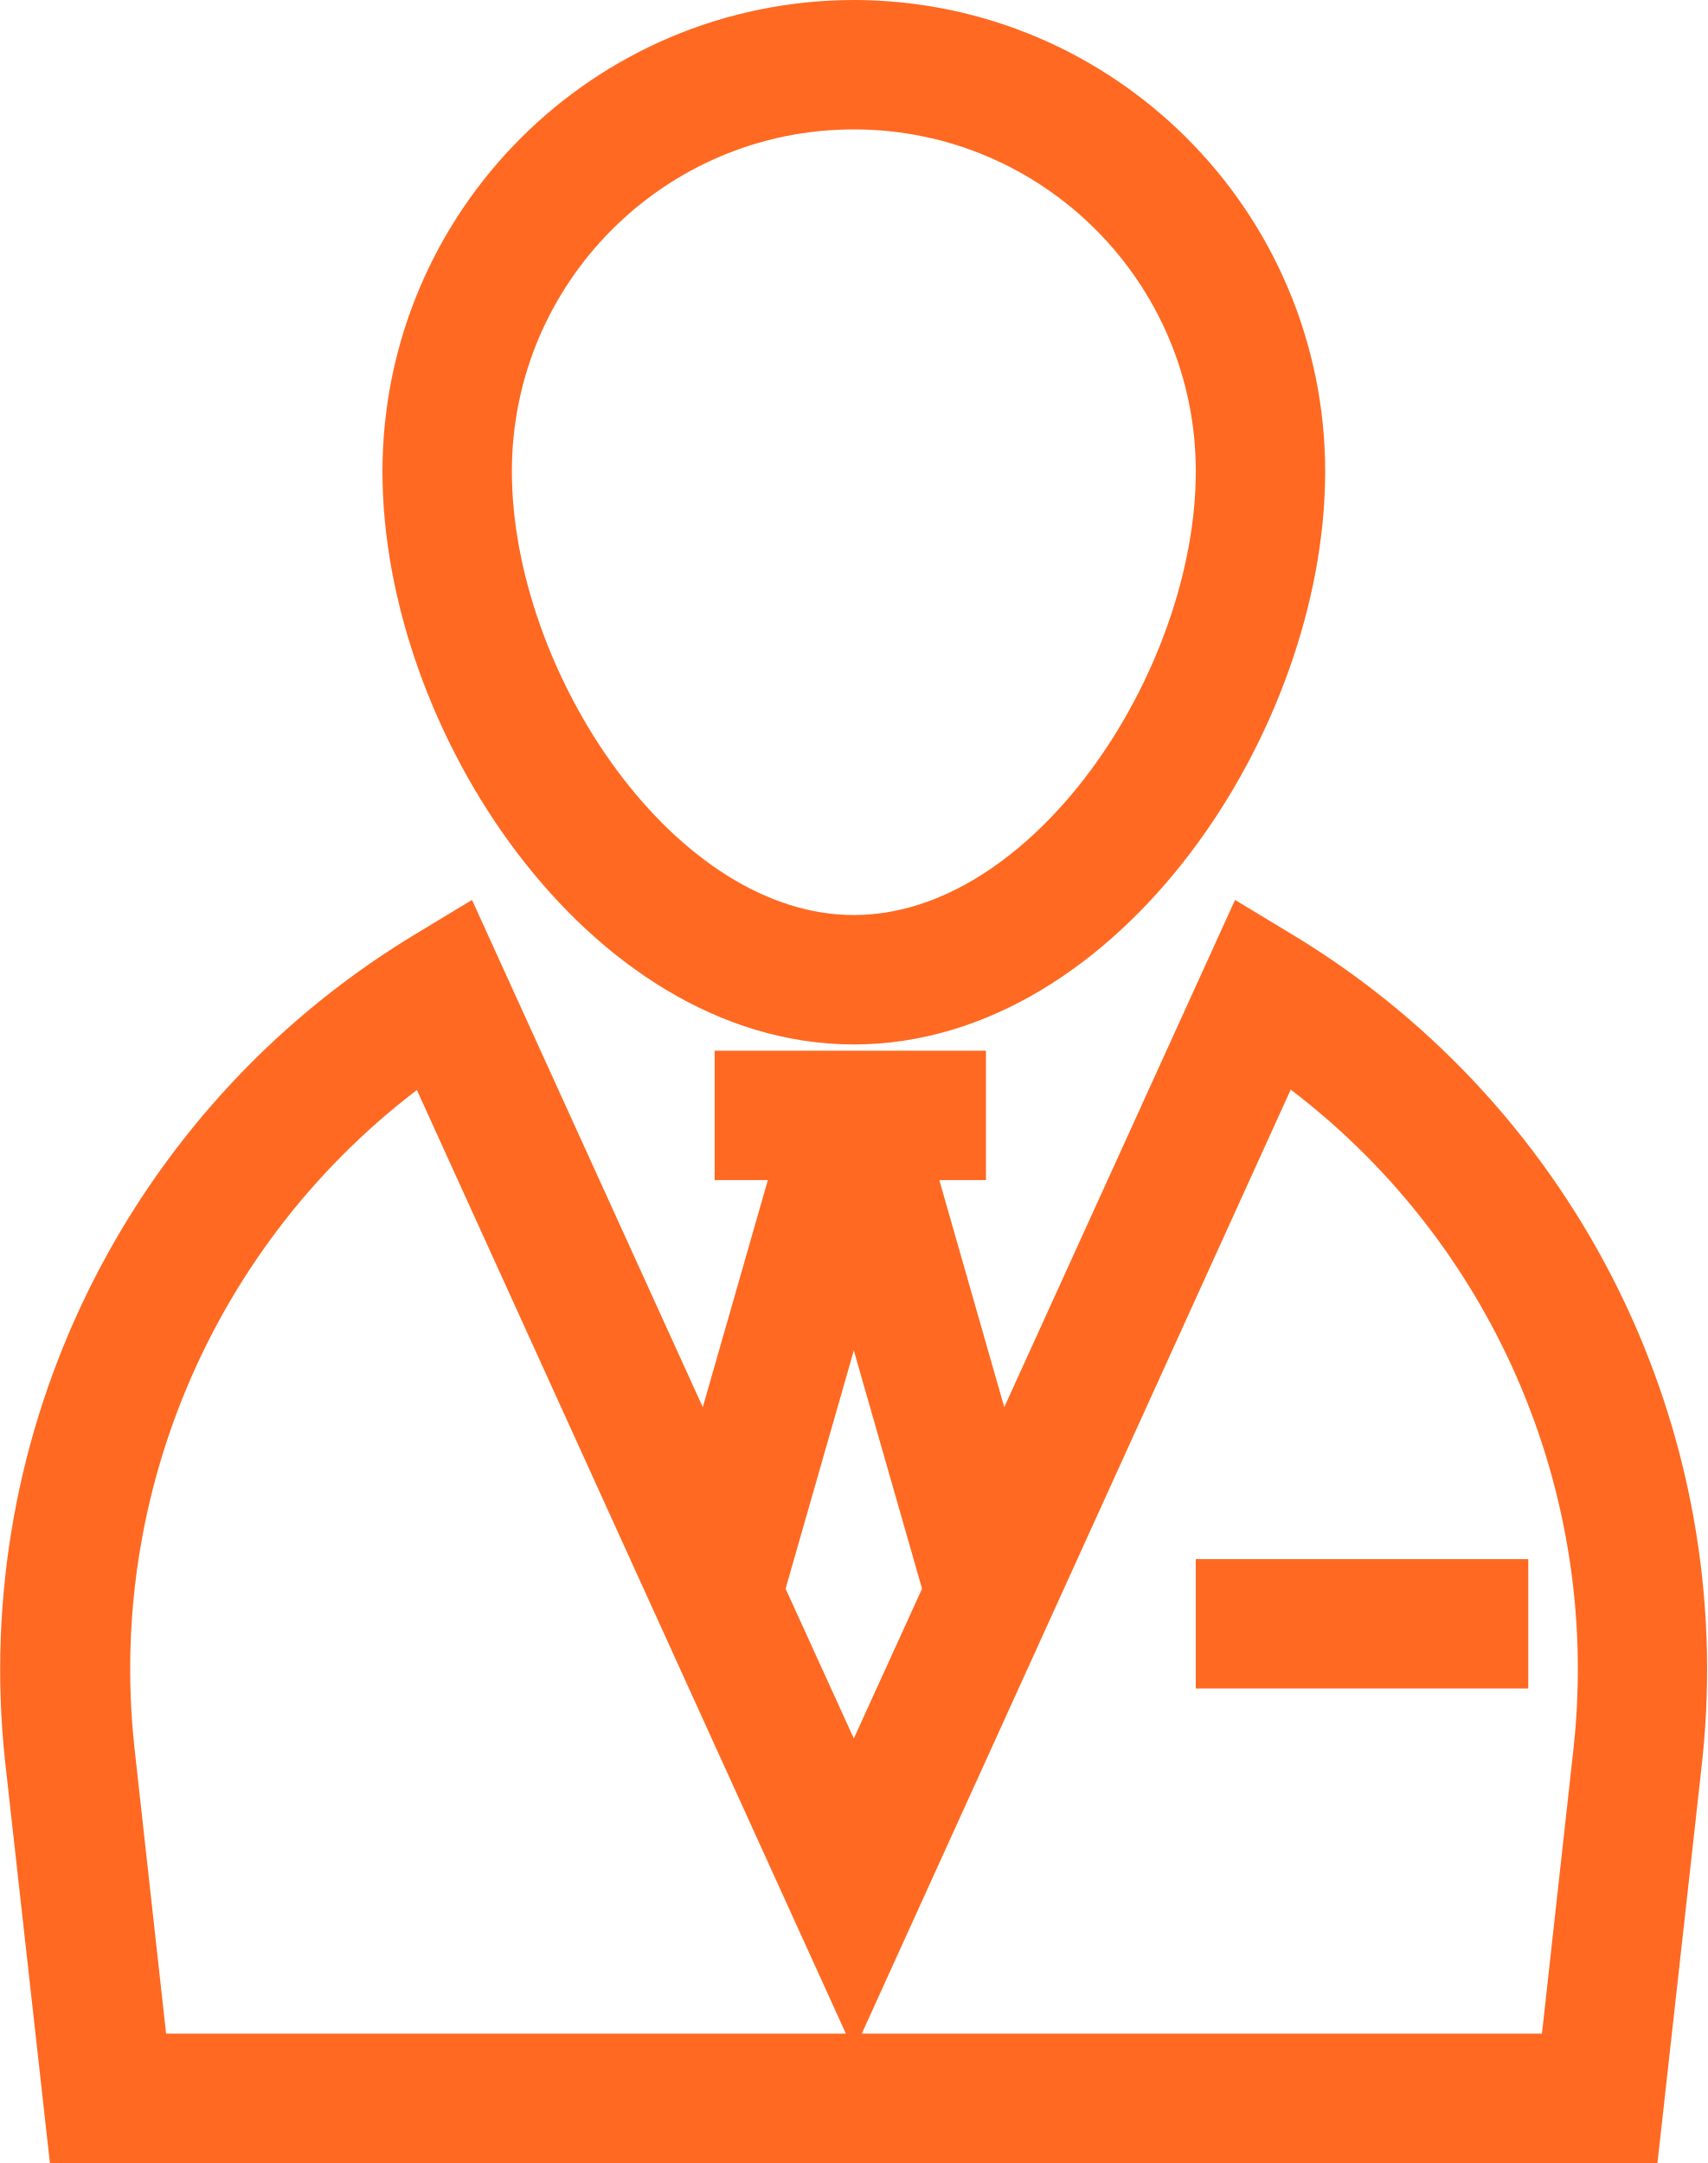
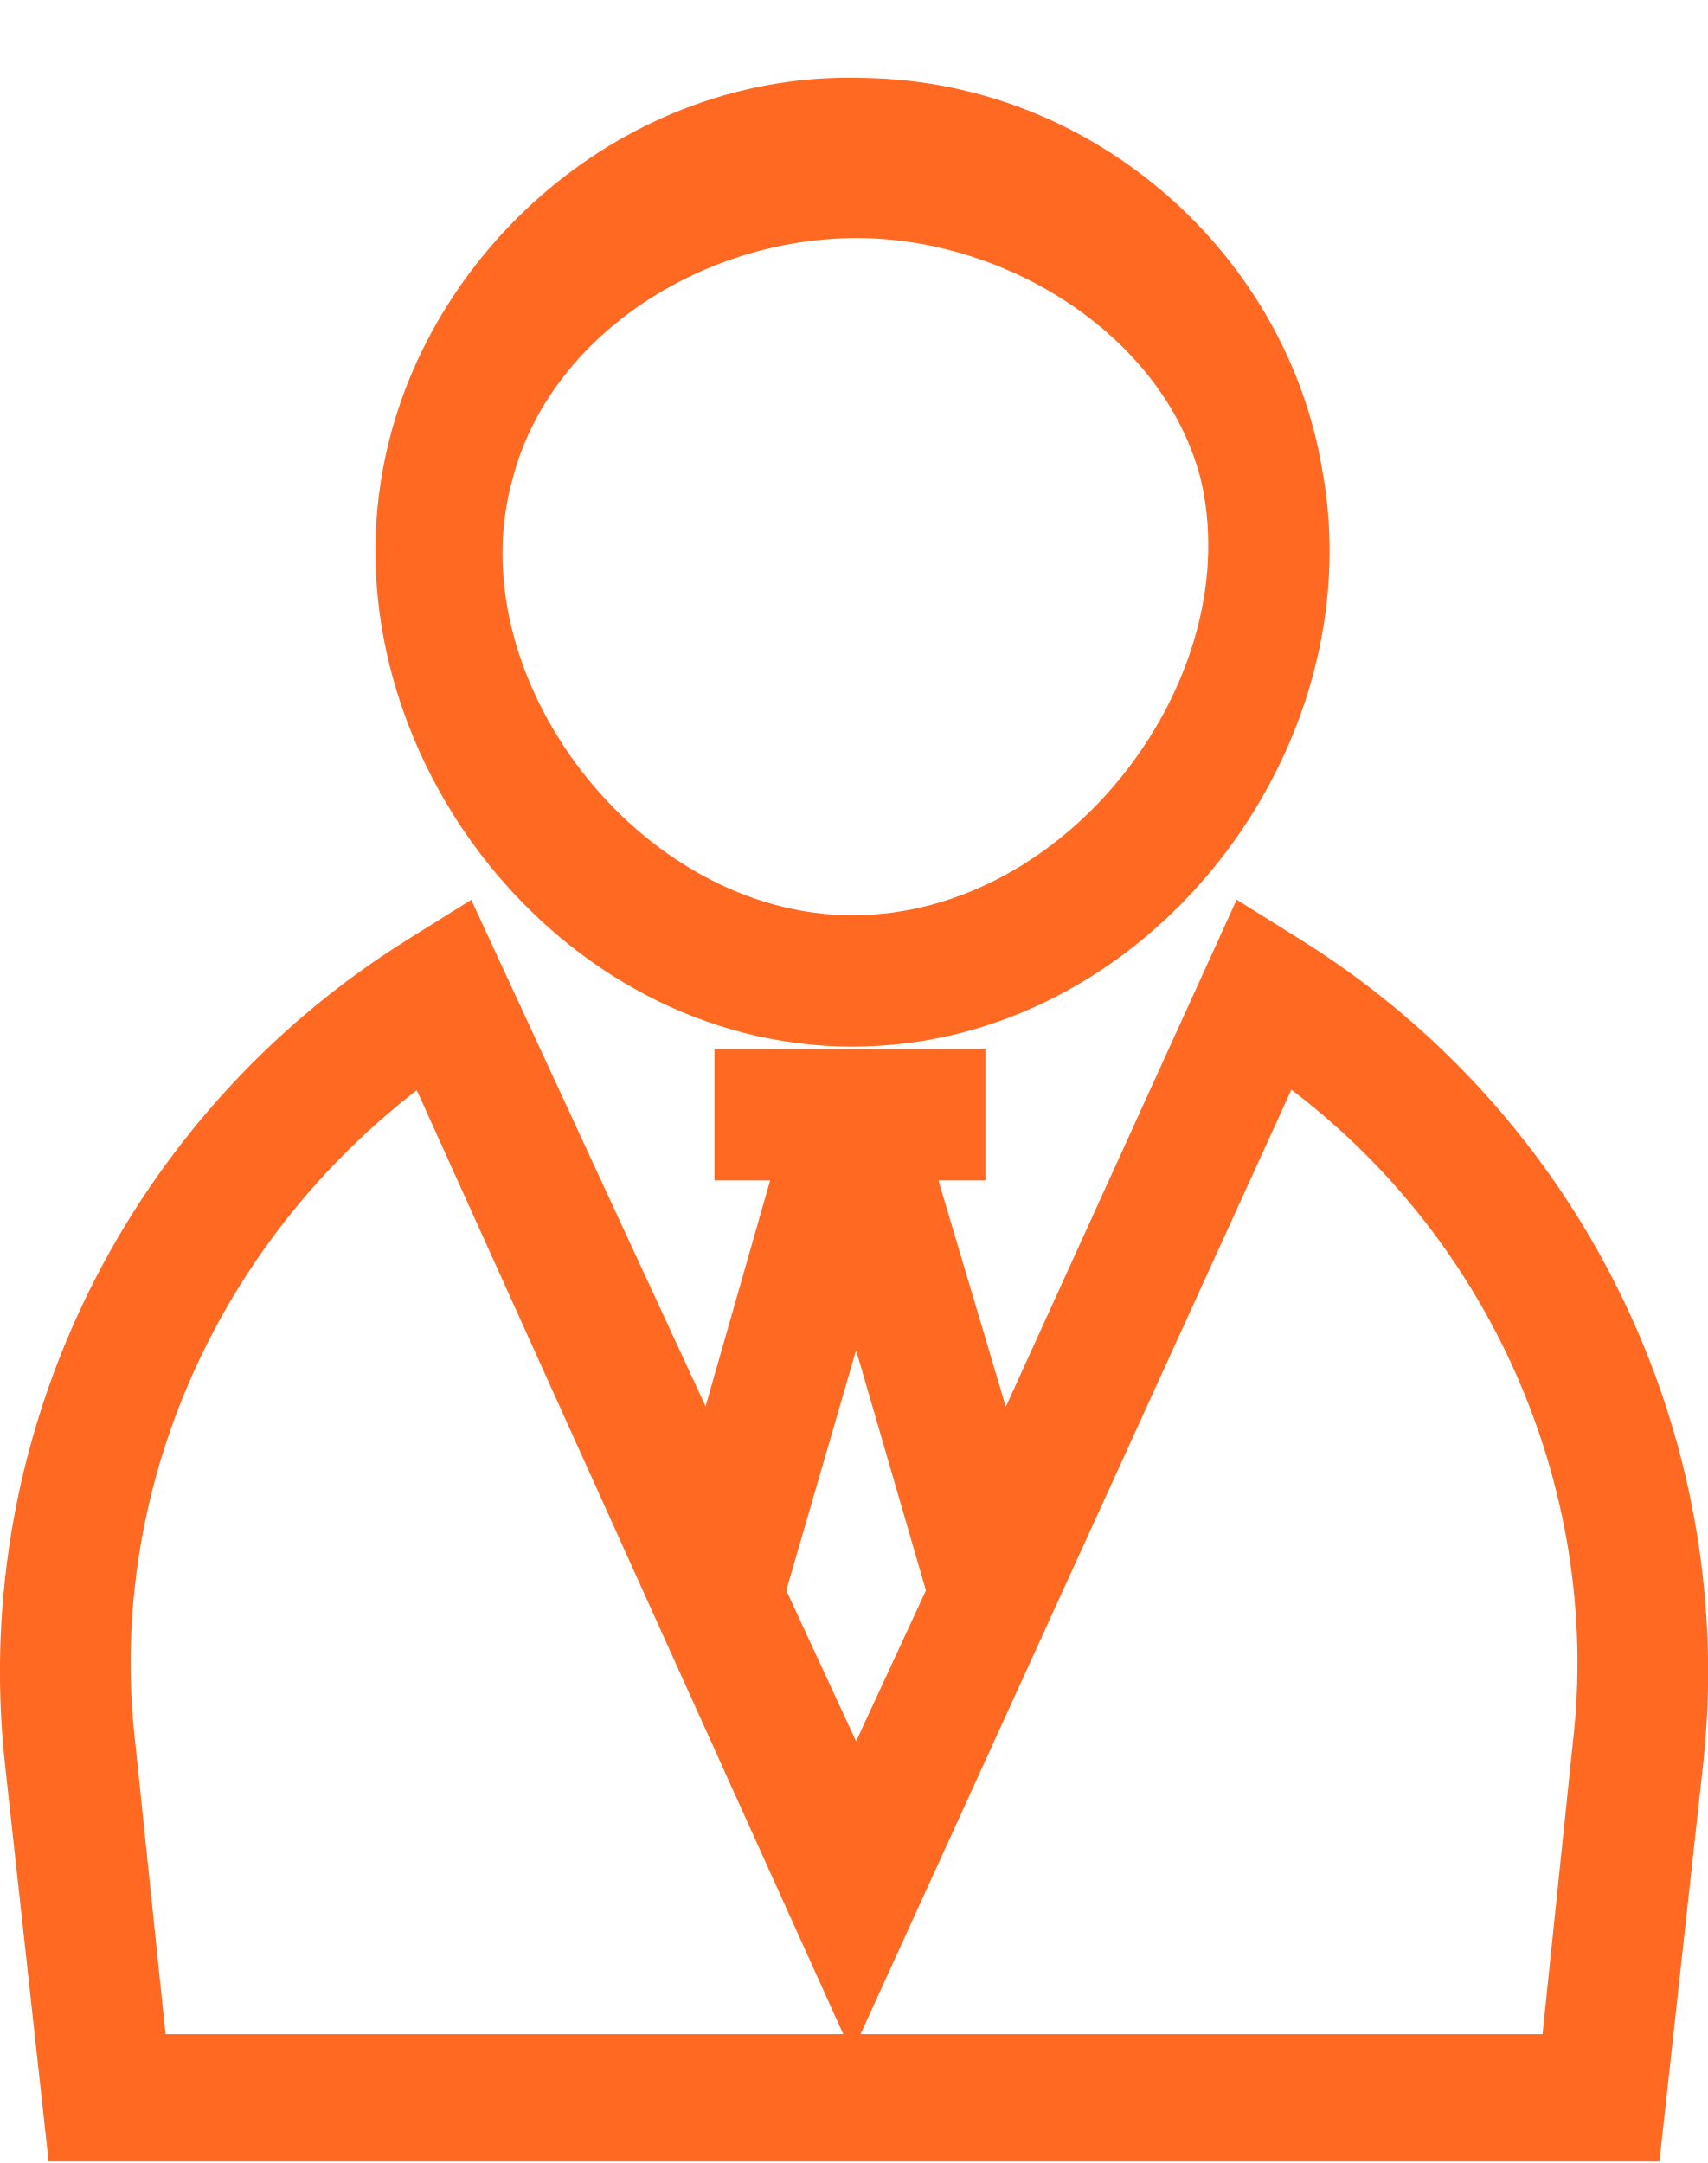
- <svg xmlns="http://www.w3.org/2000/svg" width="41.613" height="52.714" viewBox="0 0 41.613 52.714">
+ <svg xmlns="http://www.w3.org/2000/svg" version="1.1" id="Lag_1" x="0px" y="0px" viewBox="0 0 41.6 52.7" style="enable-background:new 0 0 41.6 52.7;" xml:space="preserve">
+   <style type="text/css">
+ 	.st0{fill:#FF6921;stroke:#FF6921;stroke-width:1.5;}
+ </style>
  <g id="businessman" transform="translate(-54.364 0.75)">
-     <g id="Group_181" data-name="Group 181" transform="translate(64.434)">
-       <g id="Group_180" data-name="Group 180" transform="translate(0)">
-         <path id="Path_137" data-name="Path 137" d="M158.237,0A10.752,10.752,0,0,0,147.5,10.737c0,5.988,4.789,13.217,10.737,13.217s10.737-7.228,10.737-13.217A10.752,10.752,0,0,0,158.237,0Zm0,22.3c-4.89,0-9.083-6.361-9.083-11.563a9.083,9.083,0,0,1,18.167,0C167.32,15.939,163.126,22.3,158.237,22.3Z" transform="translate(-147.5)" fill="#ff6921" stroke="#ff6921" stroke-width="1.5" />
+     <g id="Group_181" transform="translate(64.434)">
+       <g id="Group_180" transform="translate(0)">
+         <path id="Path_137" class="st0" d="M11,1.9c-5.5-0.2-10.1,4-11,8.9C-1.2,17.2,4,24,10.7,24c6.7,0,11.9-6.8,10.7-13.2     C20.6,6,16.3,2,11,1.9z M10.7,22.3C5,22.3,0.2,16,1.7,10.7c1-3.8,5-6.4,9.1-6.4c4,0,8.1,2.6,9.1,6.4C21.2,16,16.5,22.3,10.7,22.3     z" />
      </g>
    </g>
-     <g id="Group_183" data-name="Group 183" transform="translate(55.121 22.26)">
-       <g id="Group_182" data-name="Group 182" transform="translate(0)">
-         <path id="Path_138" data-name="Path 138" d="M85.595,221.284l-.8-.484-6.119,13.449L76.26,225.8h1.381v-1.653H72.529V225.8h1.542l-2.42,8.448L65.533,220.8l-.8.484a20.19,20.19,0,0,0-9.5,19.346l1.018,9.124H94.084L95.1,240.63A20.179,20.179,0,0,0,85.595,221.284Zm-10.424,6.694,2.46,8.589-2.46,5.4-2.46-5.4Zm18.288,12.471-.847,7.652H57.74l-.847-7.652a18.5,18.5,0,0,1,7.934-17.239l10.344,22.754L85.514,223.2A18.506,18.506,0,0,1,93.459,240.449Z" transform="translate(-55.121 -220.8)" fill="#ff6921" stroke="#ff6921" stroke-width="1.5" />
-       </g>
-     </g>
-     <g id="Group_185" data-name="Group 185" transform="translate(84.254 37.997)">
-       <g id="Group_184" data-name="Group 184">
-         <rect id="Rectangle_301" data-name="Rectangle 301" width="6.603" height="1.653" fill="#ff6921" stroke="#ff6921" stroke-width="1.5" />
+     <g id="Group_183" transform="translate(55.121 22.26)">
+       <g id="Group_182" transform="translate(0)">
+         <path id="Path_138" class="st0" d="M30.5,0.5L29.7,0l-6.1,13.4L21.1,5h1.4V3.3h-5.1V5H19l-2.4,8.4L10.4,0L9.6,0.5     C3,4.6-0.7,12.1,0.1,19.8l1,9.1H39l1-9.1C40.8,12.1,37.1,4.6,30.5,0.5z M20.1,7.2l2.5,8.6l-2.5,5.4l-2.5-5.4L20.1,7.2z      M38.3,19.6l-0.8,7.7H2.6l-0.8-7.7C1,12.9,4.1,6.3,9.7,2.4l10.3,22.8L30.4,2.4C36,6.2,39.1,12.9,38.3,19.6L38.3,19.6z" />
      </g>
    </g>
  </g>
+   <path class="st0" d="M34.9,39.5" />
</svg>
